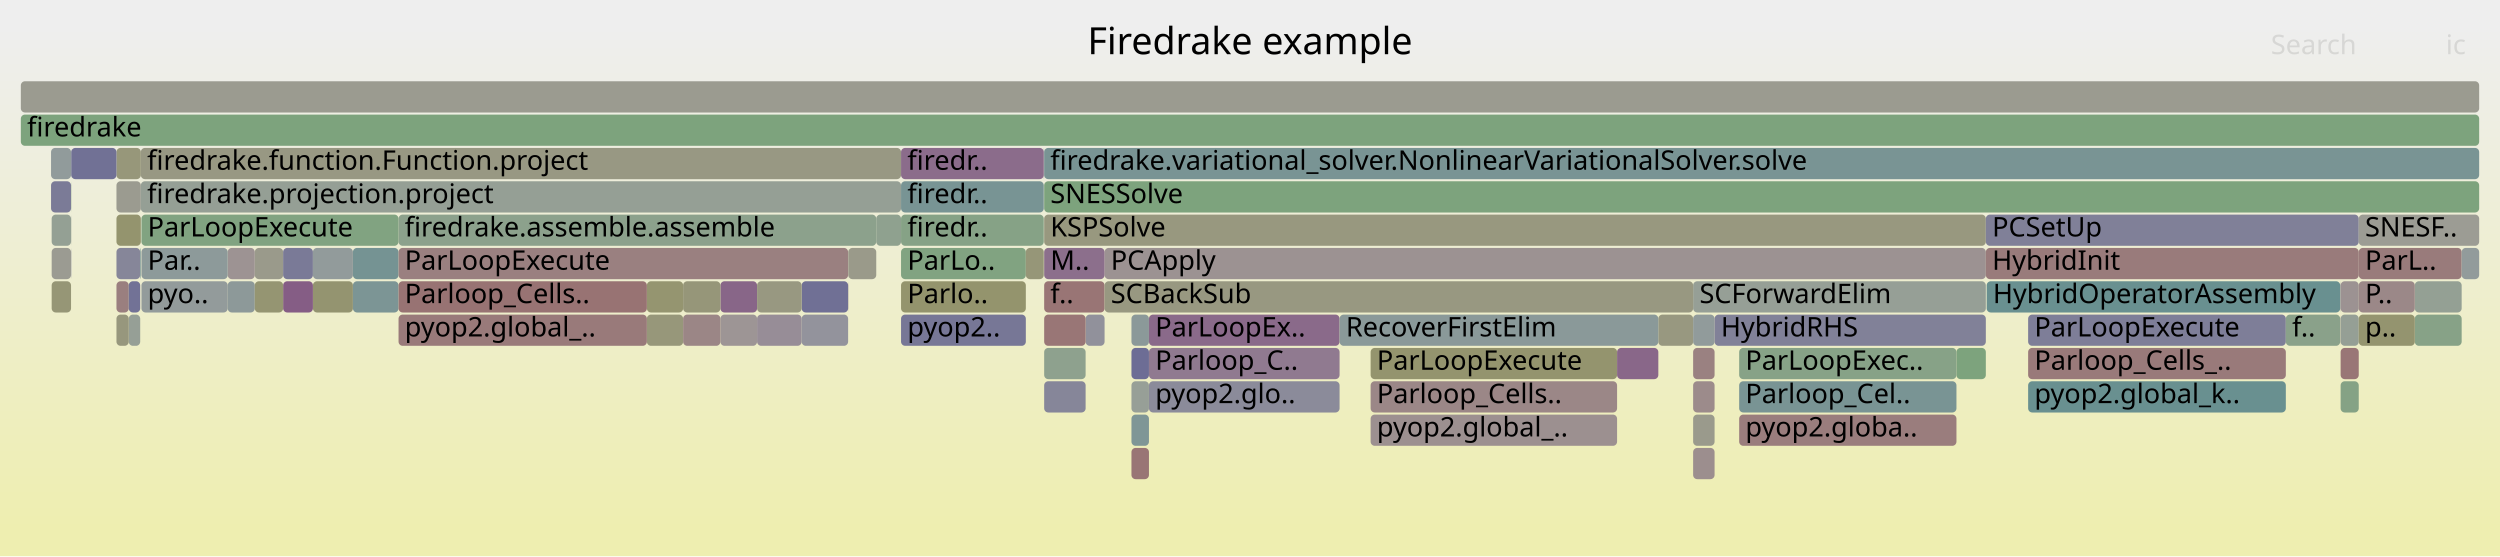
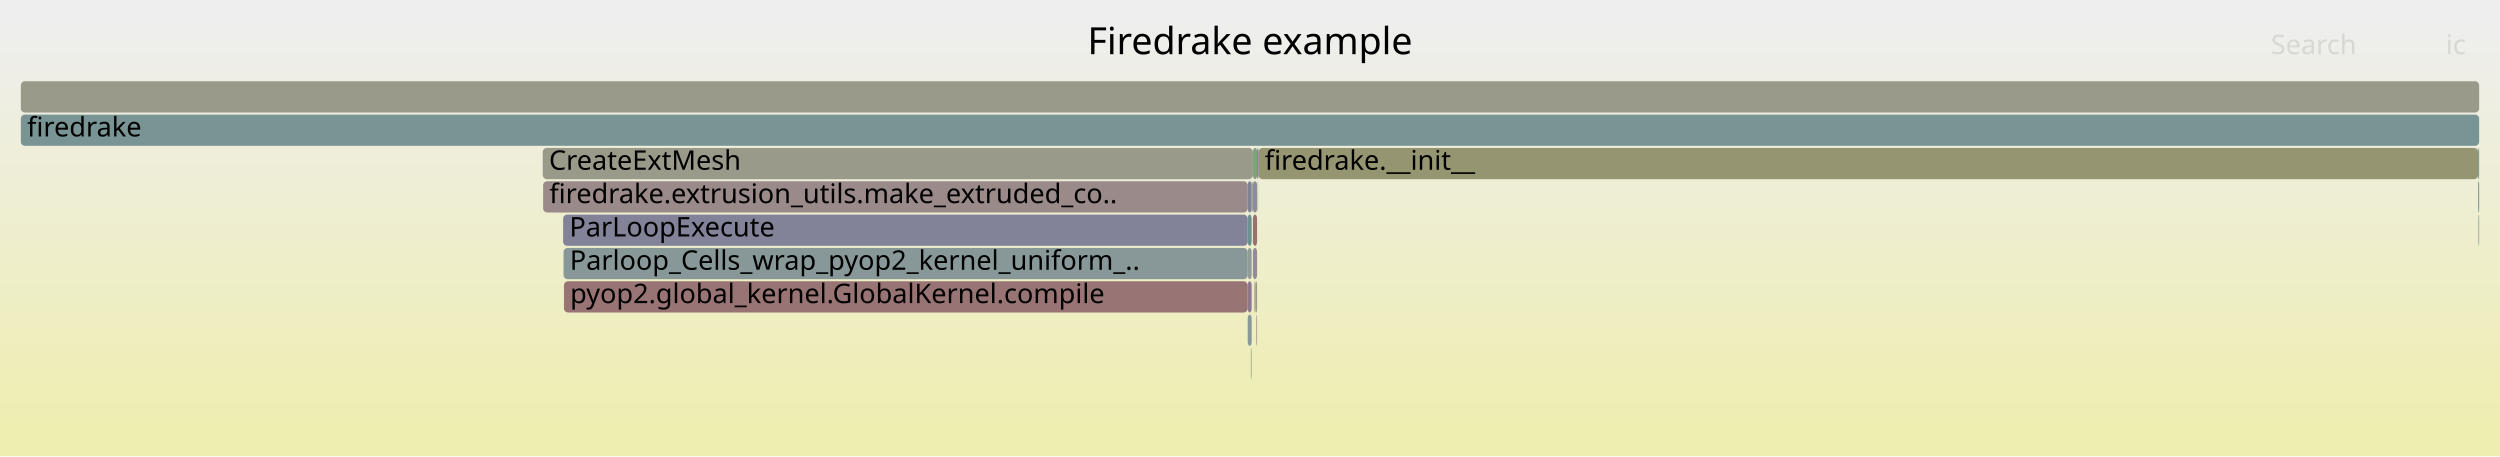
- <svg xmlns="http://www.w3.org/2000/svg" version="1.1" width="1200" height="267" viewBox="0 0 1200 267">
+ <svg xmlns="http://www.w3.org/2000/svg" version="1.1" width="1200" height="219" viewBox="0 0 1200 219">
  <defs>
    <linearGradient id="background" y1="0" y2="1" x1="0" x2="0">
      <stop stop-color="#eeeeee" offset="5%" />
      <stop stop-color="#eeeeb0" offset="95%" />
    </linearGradient>
  </defs>
  <style type="text/css">
	text { font-family:Verdana; font-size:13px; fill:rgb(0,0,0); }
	#search, #ignorecase { opacity:0.1; cursor:pointer; }
	#search:hover, #search.show, #ignorecase:hover, #ignorecase.show { opacity:1; }
	#subtitle { text-anchor:middle; font-color:rgb(160,160,160); }
	#title { text-anchor:middle; font-size:18px}
	#unzoom { cursor:pointer; }
	#frames &gt; *:hover { stroke:black; stroke-width:0.5; cursor:pointer; }
	.hide { display:none; }
	.parent { opacity:0.5; }
</style>
-   <rect x="0.0" y="0" width="1200.0" height="267.0" fill="url(#background)" />
+   <rect x="0.0" y="0" width="1200.0" height="219.0" fill="url(#background)" />
  <text id="title" x="600.00" y="26">Firedrake example</text>
-   <text id="details" x="10.00" y="249"> </text>
+   <text id="details" x="10.00" y="201"> </text>
  <text id="unzoom" x="10.00" y="26" class="hide">Reset Zoom</text>
  <text id="search" x="1090.00" y="26">Search</text>
  <text id="ignorecase" x="1174.00" y="26">ic</text>
-   <text id="matched" x="1090.00" y="249"> </text>
+   <text id="matched" x="1090.00" y="201"> </text>
  <g id="frames">
    <g>
-       <rect x="501.0" y="71" width="0.2" height="15.0" fill="rgb(144.04,144.04,155.298)" rx="2" ry="2" />
-       <text x="504.02" y="81.5" />
+       <rect x="604.1" y="71" width="585.4" height="15.0" fill="rgb(148.785,148.785,113.345)" rx="2" ry="2" />
+       <text x="607.09" y="81.5">firedrake.__init__</text>
    </g>
    <g>
-       <rect x="384.8" y="135" width="22.3" height="15.0" fill="rgb(112.458,112.458,149.186)" rx="2" ry="2" />
-       <text x="387.79" y="145.5" />
+       <rect x="260.7" y="87" width="338.2" height="15.0" fill="rgb(155.346,137.65,137.65)" rx="2" ry="2" />
+       <text x="263.69" y="97.5">firedrake.extrusion_utils.make_extruded_co..</text>
    </g>
    <g>
-       <rect x="345.8" y="151" width="17.6" height="15.0" fill="rgb(156.787,148.701,148.701)" rx="2" ry="2" />
-       <text x="348.76" y="161.5" />
+       <rect x="603.1" y="151" width="0.3" height="15.0" fill="rgb(153.105,120.475,120.475)" rx="2" ry="2" />
+       <text x="606.11" y="161.5" />
    </g>
    <g>
-       <rect x="812.7" y="199" width="10.3" height="15.0" fill="rgb(154.298,154.298,140.061)" rx="2" ry="2" />
-       <text x="815.75" y="209.5" />
+       <rect x="601.1" y="87" width="0.3" height="15.0" fill="rgb(110.029,145.563,145.563)" rx="2" ry="2" />
+       <text x="604.08" y="97.5" />
    </g>
    <g>
-       <rect x="310.5" y="151" width="17.4" height="15.0" fill="rgb(150.58,150.58,122.039)" rx="2" ry="2" />
-       <text x="313.53" y="161.5" />
+       <rect x="603.7" y="87" width="0.2" height="15.0" fill="rgb(142.867,160.463,142.867)" rx="2" ry="2" />
+       <text x="606.66" y="97.5" />
    </g>
    <g>
-       <rect x="67.9" y="135" width="41.4" height="15.0" fill="rgb(146.823,155.102,155.102)" rx="2" ry="2" />
-       <text x="70.85" y="145.5">pyo..</text>
+       <rect x="602.6" y="135" width="0.8" height="15.0" fill="rgb(153.049,153.049,134.009)" rx="2" ry="2" />
+       <text x="605.60" y="145.5" />
    </g>
    <g>
-       <rect x="1132.2" y="119" width="49.4" height="15.0" fill="rgb(153.48,123.348,123.348)" rx="2" ry="2" />
-       <text x="1135.22" y="129.5">ParL..</text>
+       <rect x="598.9" y="151" width="1.9" height="15.0" fill="rgb(135.46,152.156,152.156)" rx="2" ry="2" />
+       <text x="601.93" y="161.5" />
    </g>
    <g>
-       <rect x="501.2" y="183" width="19.9" height="15.0" fill="rgb(134.24,134.24,153.401)" rx="2" ry="2" />
-       <text x="504.16" y="193.5" />
+       <rect x="598.9" y="119" width="1.9" height="15.0" fill="rgb(145.244,154.693,154.693)" rx="2" ry="2" />
+       <text x="601.93" y="129.5" />
    </g>
    <g>
-       <rect x="363.4" y="151" width="21.4" height="15.0" fill="rgb(151.19,140.548,151.19)" rx="2" ry="2" />
-       <text x="366.36" y="161.5" />
+       <rect x="260.5" y="71" width="340.9" height="15.0" fill="rgb(153.804,153.804,137.667)" rx="2" ry="2" />
+       <text x="263.51" y="81.5">CreateExtMesh</text>
    </g>
    <g>
-       <rect x="973.5" y="151" width="123.7" height="15.0" fill="rgb(125.694,125.694,151.747)" rx="2" ry="2" />
-       <text x="976.51" y="161.5">ParLoopExecute</text>
+       <rect x="601.4" y="87" width="2.0" height="15.0" fill="rgb(139.71,139.71,154.46)" rx="2" ry="2" />
+       <text x="604.39" y="97.5" />
    </g>
    <g>
-       <rect x="530.2" y="119" width="423.0" height="15.0" fill="rgb(156.487,146.4,146.4)" rx="2" ry="2" />
-       <text x="533.18" y="129.5">PCApply</text>
+       <rect x="270.5" y="119" width="328.4" height="15.0" fill="rgb(135.785,152.241,152.241)" rx="2" ry="2" />
+       <text x="273.50" y="129.5">Parloop_Cells_wrap_pyop2_kernel_uniform_..</text>
    </g>
    <g>
-       <rect x="551.5" y="183" width="91.5" height="15.0" fill="rgb(139.266,139.266,154.374)" rx="2" ry="2" />
-       <text x="554.51" y="193.5">pyop2.glo..</text>
+       <rect x="1189.8" y="103" width="0.2" height="15.0" fill="rgb(148.727,159.509,148.727)" rx="2" ry="2" />
+       <text x="1192.83" y="113.5" />
    </g>
    <g>
-       <rect x="657.9" y="199" width="118.3" height="15.0" fill="rgb(156.146,143.785,143.785)" rx="2" ry="2" />
-       <text x="660.89" y="209.5">pyop2.global_..</text>
+       <rect x="270.3" y="103" width="328.6" height="15.0" fill="rgb(130.485,130.485,152.675)" rx="2" ry="2" />
+       <text x="273.33" y="113.5">ParLoopExecute</text>
    </g>
    <g>
-       <rect x="501.2" y="103" width="452.0" height="15.0" fill="rgb(151.658,151.658,127.267)" rx="2" ry="2" />
-       <text x="504.16" y="113.5">KSPSolve</text>
+       <rect x="598.9" y="135" width="1.9" height="15.0" fill="rgb(143.364,120.495,143.364)" rx="2" ry="2" />
+       <text x="601.93" y="145.5" />
    </g>
    <g>
-       <rect x="1123.5" y="135" width="8.7" height="15.0" fill="rgb(156.44,146.043,146.043)" rx="2" ry="2" />
-       <text x="1126.53" y="145.5" />
+       <rect x="601.4" y="71" width="2.0" height="15.0" fill="rgb(123.68,163.587,123.68)" rx="2" ry="2" />
+       <text x="604.39" y="81.5" />
    </g>
    <g>
-       <rect x="150.2" y="135" width="19.2" height="15.0" fill="rgb(148.449,148.449,111.716)" rx="2" ry="2" />
-       <text x="153.19" y="145.5" />
+       <rect x="601.4" y="119" width="2.0" height="15.0" fill="rgb(150.086,137.72,150.086)" rx="2" ry="2" />
+       <text x="604.39" y="129.5" />
    </g>
    <g>
-       <rect x="953.2" y="103" width="179.0" height="15.0" fill="rgb(127.815,127.815,152.158)" rx="2" ry="2" />
-       <text x="956.23" y="113.5">PCSetUp</text>
+       <rect x="600.6" y="167" width="0.2" height="15.0" fill="rgb(149.25,149.25,115.596)" rx="2" ry="2" />
+       <text x="603.60" y="177.5" />
    </g>
    <g>
-       <rect x="796.0" y="151" width="16.7" height="15.0" fill="rgb(151.755,151.755,127.736)" rx="2" ry="2" />
-       <text x="798.99" y="161.5" />
+       <rect x="1189.6" y="103" width="0.2" height="15.0" fill="rgb(124.118,149.216,149.216)" rx="2" ry="2" />
+       <text x="1192.64" y="113.5" />
    </g>
    <g>
-       <rect x="407.1" y="119" width="0.1" height="15.0" fill="rgb(146.697,155.07,155.07)" rx="2" ry="2" />
-       <text x="410.10" y="129.5" />
+       <rect x="10.0" y="55" width="1180.0" height="15.0" fill="rgb(119.937,148.132,148.132)" rx="2" ry="2" />
+       <text x="13.00" y="65.5">firedrake</text>
    </g>
    <g>
-       <rect x="543.1" y="215" width="8.4" height="15.0" fill="rgb(152.61,116.676,116.676)" rx="2" ry="2" />
-       <text x="546.06" y="225.5" />
+       <rect x="603.4" y="71" width="0.5" height="15.0" fill="rgb(140.682,113.622,140.682)" rx="2" ry="2" />
+       <text x="606.35" y="81.5" />
    </g>
    <g>
-       <rect x="432.5" y="119" width="59.9" height="15.0" fill="rgb(128.783,162.756,128.783)" rx="2" ry="2" />
-       <text x="435.54" y="129.5">ParLo..</text>
-     </g>
-     <g>
-       <rect x="55.9" y="71" width="11.7" height="15.0" fill="rgb(150.652,150.652,122.389)" rx="2" ry="2" />
-       <text x="58.87" y="81.5" />
-     </g>
-     <g>
-       <rect x="109.3" y="135" width="13.0" height="15.0" fill="rgb(140.609,153.491,153.491)" rx="2" ry="2" />
-       <text x="112.25" y="145.5" />
-     </g>
-     <g>
-       <rect x="1181.6" y="119" width="8.4" height="15.0" fill="rgb(145.543,154.77,154.77)" rx="2" ry="2" />
-       <text x="1184.63" y="129.5" />
-     </g>
-     <g>
-       <rect x="34.1" y="71" width="0.1" height="15.0" fill="rgb(119.655,148.059,148.059)" rx="2" ry="2" />
-       <text x="37.05" y="81.5" />
-     </g>
-     <g>
-       <rect x="34.1" y="119" width="0.1" height="15.0" fill="rgb(108.813,108.813,148.48)" rx="2" ry="2" />
-       <text x="37.05" y="129.5" />
-     </g>
-     <g>
-       <rect x="812.7" y="135" width="140.5" height="15.0" fill="rgb(149.69,159.353,149.69)" rx="2" ry="2" />
-       <text x="815.75" y="145.5">SCForwardElim</text>
-     </g>
-     <g>
-       <rect x="55.9" y="135" width="5.9" height="15.0" fill="rgb(153.967,127.079,127.079)" rx="2" ry="2" />
-       <text x="58.87" y="145.5" />
-     </g>
-     <g>
-       <rect x="543.1" y="151" width="8.4" height="15.0" fill="rgb(139.309,153.154,153.154)" rx="2" ry="2" />
-       <text x="546.06" y="161.5" />
-     </g>
-     <g>
-       <rect x="657.9" y="167" width="118.3" height="15.0" fill="rgb(148.092,148.092,109.984)" rx="2" ry="2" />
-       <text x="660.89" y="177.5">ParLoopExecute</text>
-     </g>
-     <g>
-       <rect x="34.1" y="87" width="0.1" height="15.0" fill="rgb(124.844,163.397,124.844)" rx="2" ry="2" />
-       <text x="37.05" y="97.5" />
-     </g>
-     <g>
-       <rect x="812.7" y="183" width="10.3" height="15.0" fill="rgb(155.553,139.241,139.241)" rx="2" ry="2" />
-       <text x="815.75" y="193.5" />
-     </g>
-     <g>
-       <rect x="812.7" y="167" width="10.3" height="15.0" fill="rgb(154.157,128.54,128.54)" rx="2" ry="2" />
-       <text x="815.75" y="177.5" />
-     </g>
-     <g>
-       <rect x="1123.5" y="183" width="8.7" height="15.0" fill="rgb(133.118,162.051,133.118)" rx="2" ry="2" />
-       <text x="1126.53" y="193.5" />
-     </g>
-     <g>
-       <rect x="169.4" y="119" width="21.9" height="15.0" fill="rgb(117.156,147.411,147.411)" rx="2" ry="2" />
-       <text x="172.42" y="129.5" />
-     </g>
-     <g>
-       <rect x="55.9" y="119" width="11.4" height="15.0" fill="rgb(133.704,133.704,153.298)" rx="2" ry="2" />
-       <text x="58.87" y="129.5" />
-     </g>
-     <g>
-       <rect x="501.2" y="135" width="29.0" height="15.0" fill="rgb(152.625,116.789,116.789)" rx="2" ry="2" />
-       <text x="504.16" y="145.5">f..</text>
-     </g>
-     <g>
-       <rect x="24.5" y="87" width="9.6" height="15.0" fill="rgb(122.792,122.792,151.186)" rx="2" ry="2" />
-       <text x="27.54" y="97.5" />
-     </g>
-     <g>
-       <rect x="501.2" y="71" width="688.8" height="15.0" fill="rgb(121.221,148.465,148.465)" rx="2" ry="2" />
-       <text x="504.16" y="81.5">firedrake.variational_solver.NonlinearVariationalSolver.solve</text>
-     </g>
-     <g>
-       <rect x="551.5" y="167" width="91.5" height="15.0" fill="rgb(143.818,121.659,143.818)" rx="2" ry="2" />
-       <text x="554.51" y="177.5">Parloop_C..</text>
-     </g>
-     <g>
-       <rect x="169.4" y="135" width="21.9" height="15.0" fill="rgb(124.127,149.218,149.218)" rx="2" ry="2" />
-       <text x="172.42" y="145.5" />
-     </g>
-     <g>
-       <rect x="521.1" y="151" width="9.1" height="15.0" fill="rgb(144.636,144.636,155.413)" rx="2" ry="2" />
-       <text x="524.09" y="161.5" />
-     </g>
-     <g>
-       <rect x="24.8" y="103" width="9.3" height="15.0" fill="rgb(148.257,159.586,148.257)" rx="2" ry="2" />
-       <text x="27.81" y="113.5" />
-     </g>
-     <g>
-       <rect x="122.3" y="119" width="13.6" height="15.0" fill="rgb(154.071,154.071,138.96)" rx="2" ry="2" />
-       <text x="125.34" y="129.5" />
-     </g>
-     <g>
-       <rect x="812.7" y="151" width="10.3" height="15.0" fill="rgb(144.927,154.611,154.611)" rx="2" ry="2" />
-       <text x="815.75" y="161.5" />
-     </g>
-     <g>
-       <rect x="1123.3" y="135" width="0.1" height="15.0" fill="rgb(127.94,127.94,152.182)" rx="2" ry="2" />
-       <text x="1126.26" y="145.5" />
-     </g>
-     <g>
-       <rect x="432.5" y="71" width="68.5" height="15.0" fill="rgb(138.519,108.08,138.519)" rx="2" ry="2" />
-       <text x="435.54" y="81.5">firedr..</text>
-     </g>
-     <g>
-       <rect x="432.5" y="103" width="68.5" height="15.0" fill="rgb(133.553,161.98,133.553)" rx="2" ry="2" />
-       <text x="435.54" y="113.5">firedr..</text>
-     </g>
-     <g>
-       <rect x="109.3" y="119" width="13.0" height="15.0" fill="rgb(156.606,147.31,147.31)" rx="2" ry="2" />
-       <text x="112.25" y="129.5" />
-     </g>
-     <g>
-       <rect x="551.5" y="151" width="91.5" height="15.0" fill="rgb(137.695,105.97,137.695)" rx="2" ry="2" />
-       <text x="554.51" y="161.5">ParLoopEx..</text>
-     </g>
-     <g>
-       <rect x="657.9" y="183" width="118.3" height="15.0" fill="rgb(155,135,135)" rx="2" ry="2" />
-       <text x="660.89" y="193.5">Parloop_Cells..</text>
-     </g>
-     <g>
-       <rect x="643.0" y="151" width="153.0" height="15.0" fill="rgb(138.339,152.903,152.903)" rx="2" ry="2" />
-       <text x="646.03" y="161.5">RecoverFirstElim</text>
-     </g>
-     <g>
-       <rect x="1132.2" y="103" width="57.8" height="15.0" fill="rgb(155.866,155.866,147.66)" rx="2" ry="2" />
-       <text x="1135.22" y="113.5">SNESF..</text>
-     </g>
-     <g>
-       <rect x="501.2" y="151" width="19.9" height="15.0" fill="rgb(152.786,118.024,118.024)" rx="2" ry="2" />
-       <text x="504.16" y="161.5" />
-     </g>
-     <g>
-       <rect x="543.1" y="199" width="8.4" height="15.0" fill="rgb(127.393,150.065,150.065)" rx="2" ry="2" />
-       <text x="546.06" y="209.5" />
-     </g>
-     <g>
-       <rect x="432.5" y="135" width="59.9" height="15.0" fill="rgb(147.866,147.866,108.889)" rx="2" ry="2" />
-       <text x="435.54" y="145.5">Parlo..</text>
-     </g>
-     <g>
-       <rect x="345.8" y="135" width="17.6" height="15.0" fill="rgb(136.312,102.424,136.312)" rx="2" ry="2" />
-       <text x="348.76" y="145.5" />
-     </g>
-     <g>
-       <rect x="543.1" y="167" width="8.4" height="15.0" fill="rgb(109.244,109.244,148.563)" rx="2" ry="2" />
-       <text x="546.06" y="177.5" />
-     </g>
-     <g>
-       <rect x="135.9" y="119" width="14.3" height="15.0" fill="rgb(121.772,121.772,150.988)" rx="2" ry="2" />
-       <text x="138.89" y="129.5" />
-     </g>
-     <g>
-       <rect x="432.5" y="151" width="59.9" height="15.0" fill="rgb(118.558,118.558,150.366)" rx="2" ry="2" />
-       <text x="435.54" y="161.5">pyop2..</text>
-     </g>
-     <g>
-       <rect x="55.9" y="87" width="11.7" height="15.0" fill="rgb(155.159,155.159,144.233)" rx="2" ry="2" />
-       <text x="58.87" y="97.5" />
-     </g>
-     <g>
-       <rect x="24.8" y="135" width="9.3" height="15.0" fill="rgb(149.659,149.659,117.58)" rx="2" ry="2" />
-       <text x="27.81" y="145.5" />
-     </g>
-     <g>
-       <rect x="67.3" y="119" width="0.3" height="15.0" fill="rgb(111.707,145.998,145.998)" rx="2" ry="2" />
-       <text x="70.32" y="129.5" />
-     </g>
-     <g>
-       <rect x="310.5" y="135" width="17.4" height="15.0" fill="rgb(148.51,148.51,112.008)" rx="2" ry="2" />
-       <text x="313.53" y="145.5" />
-     </g>
-     <g>
-       <rect x="1123.3" y="151" width="0.1" height="15.0" fill="rgb(153.697,125.007,125.007)" rx="2" ry="2" />
-       <text x="1126.26" y="161.5" />
-     </g>
-     <g>
-       <rect x="939.1" y="167" width="14.1" height="15.0" fill="rgb(125.397,163.308,125.397)" rx="2" ry="2" />
-       <text x="942.11" y="177.5" />
-     </g>
-     <g>
-       <rect x="776.2" y="167" width="19.8" height="15.0" fill="rgb(136.726,103.485,136.726)" rx="2" ry="2" />
-       <text x="779.23" y="177.5" />
-     </g>
-     <g>
-       <rect x="135.9" y="135" width="14.3" height="15.0" fill="rgb(132.568,92.832,132.568)" rx="2" ry="2" />
-       <text x="138.89" y="145.5" />
-     </g>
-     <g>
-       <rect x="67.6" y="87" width="364.9" height="15.0" fill="rgb(149.007,159.464,149.007)" rx="2" ry="2" />
-       <text x="70.63" y="97.5">firedrake.projection.project</text>
-     </g>
-     <g>
-       <rect x="10.0" y="39" width="1180.0" height="15.0" fill="rgb(155.019,155.019,143.554)" rx="2" ry="2" />
+       <rect x="10.0" y="39" width="1180.0" height="15.0" fill="rgb(153.902,153.902,138.139)" rx="2" ry="2" />
      <text x="13.00" y="49.5" />
    </g>
    <g>
-       <rect x="420.6" y="103" width="11.9" height="15.0" fill="rgb(142.534,160.518,142.534)" rx="2" ry="2" />
-       <text x="423.64" y="113.5" />
+       <rect x="1189.5" y="71" width="0.5" height="15.0" fill="rgb(118.64,147.796,147.796)" rx="2" ry="2" />
+       <text x="1192.45" y="81.5" />
    </g>
    <g>
-       <rect x="67.6" y="71" width="364.9" height="15.0" fill="rgb(152.366,152.366,130.695)" rx="2" ry="2" />
-       <text x="70.63" y="81.5">firedrake.function.Function.project</text>
+       <rect x="598.9" y="87" width="1.9" height="15.0" fill="rgb(128.603,128.603,152.31)" rx="2" ry="2" />
+       <text x="601.93" y="97.5" />
    </g>
    <g>
-       <rect x="953.2" y="119" width="179.0" height="15.0" fill="rgb(153.496,123.472,123.472)" rx="2" ry="2" />
-       <text x="956.23" y="129.5">HybridInit</text>
+       <rect x="270.7" y="135" width="328.2" height="15.0" fill="rgb(152.584,116.476,116.476)" rx="2" ry="2" />
+       <text x="273.66" y="145.5">pyop2.global_kernel.GlobalKernel.compile</text>
    </g>
    <g>
-       <rect x="24.8" y="119" width="9.3" height="15.0" fill="rgb(155.477,155.477,145.771)" rx="2" ry="2" />
-       <text x="27.81" y="129.5" />
+       <rect x="601.4" y="103" width="2.0" height="15.0" fill="rgb(152.26,113.996,113.996)" rx="2" ry="2" />
+       <text x="604.39" y="113.5" />
    </g>
    <g>
-       <rect x="327.9" y="135" width="17.9" height="15.0" fill="rgb(150.361,150.361,120.98)" rx="2" ry="2" />
-       <text x="330.95" y="145.5" />
+       <rect x="598.9" y="103" width="1.9" height="15.0" fill="rgb(105.763,144.457,144.457)" rx="2" ry="2" />
+       <text x="601.93" y="113.5" />
    </g>
    <g>
-       <rect x="407.2" y="119" width="13.4" height="15.0" fill="rgb(153.794,153.794,137.616)" rx="2" ry="2" />
-       <text x="410.22" y="129.5" />
+       <rect x="1189.5" y="87" width="0.5" height="15.0" fill="rgb(125.541,149.585,149.585)" rx="2" ry="2" />
+       <text x="1192.45" y="97.5" />
    </g>
    <g>
-       <rect x="191.3" y="103" width="229.3" height="15.0" fill="rgb(140.343,160.874,140.343)" rx="2" ry="2" />
-       <text x="194.26" y="113.5">firedrake.assemble.assemble</text>
+       <rect x="603.9" y="71" width="0.2" height="15.0" fill="rgb(114.259,114.259,149.534)" rx="2" ry="2" />
+       <text x="606.88" y="81.5" />
    </g>
    <g>
-       <rect x="24.5" y="71" width="9.6" height="15.0" fill="rgb(144.647,154.538,154.538)" rx="2" ry="2" />
-       <text x="27.54" y="81.5" />
+       <rect x="600.4" y="167" width="0.2" height="15.0" fill="rgb(126.739,163.089,126.739)" rx="2" ry="2" />
+       <text x="603.36" y="177.5" />
    </g>
    <g>
-       <rect x="191.3" y="135" width="119.2" height="15.0" fill="rgb(152.392,115.006,115.006)" rx="2" ry="2" />
-       <text x="194.26" y="145.5">Parloop_Cells..</text>
+       <rect x="600.8" y="87" width="0.3" height="15.0" fill="rgb(149.35,149.35,116.08)" rx="2" ry="2" />
+       <text x="603.79" y="97.5" />
    </g>
    <g>
-       <rect x="61.8" y="151" width="5.5" height="15.0" fill="rgb(150.347,159.246,150.347)" rx="2" ry="2" />
-       <text x="64.78" y="161.5" />
-     </g>
-     <g>
-       <rect x="34.2" y="71" width="21.7" height="15.0" fill="rgb(113.146,113.146,149.319)" rx="2" ry="2" />
-       <text x="37.22" y="81.5" />
-     </g>
-     <g>
-       <rect x="34.1" y="103" width="0.1" height="15.0" fill="rgb(150.251,159.261,150.251)" rx="2" ry="2" />
-       <text x="37.05" y="113.5" />
-     </g>
-     <g>
-       <rect x="122.3" y="135" width="13.6" height="15.0" fill="rgb(148.848,148.848,113.646)" rx="2" ry="2" />
-       <text x="125.34" y="145.5" />
-     </g>
-     <g>
-       <rect x="1159.1" y="135" width="22.5" height="15.0" fill="rgb(147.928,159.64,147.928)" rx="2" ry="2" />
-       <text x="1162.11" y="145.5" />
-     </g>
-     <g>
-       <rect x="1159.1" y="151" width="22.5" height="15.0" fill="rgb(134.742,161.786,134.742)" rx="2" ry="2" />
-       <text x="1162.11" y="161.5" />
-     </g>
-     <g>
-       <rect x="150.2" y="119" width="19.2" height="15.0" fill="rgb(145.892,154.861,154.861)" rx="2" ry="2" />
-       <text x="153.19" y="129.5" />
-     </g>
-     <g>
-       <rect x="492.4" y="119" width="8.6" height="15.0" fill="rgb(150.065,150.065,119.545)" rx="2" ry="2" />
-       <text x="495.45" y="129.5" />
-     </g>
-     <g>
-       <rect x="61.8" y="135" width="5.5" height="15.0" fill="rgb(114.379,114.379,149.557)" rx="2" ry="2" />
-       <text x="64.78" y="145.5" />
-     </g>
-     <g>
-       <rect x="1132.2" y="135" width="26.9" height="15.0" fill="rgb(155.075,135.575,135.575)" rx="2" ry="2" />
-       <text x="1135.22" y="145.5">P..</text>
-     </g>
-     <g>
-       <rect x="191.3" y="119" width="215.8" height="15.0" fill="rgb(154.103,128.126,128.126)" rx="2" ry="2" />
-       <text x="194.26" y="129.5">ParLoopExecute</text>
-     </g>
-     <g>
-       <rect x="10.0" y="55" width="1180.0" height="15.0" fill="rgb(124.577,163.441,124.577)" rx="2" ry="2" />
-       <text x="13.00" y="65.5">firedrake</text>
-     </g>
-     <g>
-       <rect x="953.6" y="135" width="169.7" height="15.0" fill="rgb(105.254,144.325,144.325)" rx="2" ry="2" />
-       <text x="956.59" y="145.5">HybridOperatorAssembly</text>
-     </g>
-     <g>
-       <rect x="384.8" y="151" width="22.3" height="15.0" fill="rgb(147.33,147.33,155.935)" rx="2" ry="2" />
-       <text x="387.79" y="161.5" />
-     </g>
-     <g>
-       <rect x="363.4" y="135" width="21.4" height="15.0" fill="rgb(152.053,152.053,129.18)" rx="2" ry="2" />
-       <text x="366.36" y="145.5" />
-     </g>
-     <g>
-       <rect x="432.5" y="87" width="68.5" height="15.0" fill="rgb(120.272,148.219,148.219)" rx="2" ry="2" />
-       <text x="435.54" y="97.5">firedr..</text>
-     </g>
-     <g>
-       <rect x="501.2" y="87" width="688.8" height="15.0" fill="rgb(124.74,163.414,124.74)" rx="2" ry="2" />
-       <text x="504.16" y="97.5">SNESSolve</text>
-     </g>
-     <g>
-       <rect x="1097.2" y="151" width="26.1" height="15.0" fill="rgb(138.124,161.236,138.124)" rx="2" ry="2" />
-       <text x="1100.21" y="161.5">f..</text>
-     </g>
-     <g>
-       <rect x="501.2" y="167" width="19.9" height="15.0" fill="rgb(141.603,160.669,141.603)" rx="2" ry="2" />
-       <text x="504.16" y="177.5" />
-     </g>
-     <g>
-       <rect x="973.5" y="183" width="123.7" height="15.0" fill="rgb(105.449,144.376,144.376)" rx="2" ry="2" />
-       <text x="976.51" y="193.5">pyop2.global_k..</text>
-     </g>
-     <g>
-       <rect x="1123.4" y="135" width="0.1" height="15.0" fill="rgb(156.331,145.206,145.206)" rx="2" ry="2" />
-       <text x="1126.40" y="145.5" />
-     </g>
-     <g>
-       <rect x="543.1" y="183" width="8.4" height="15.0" fill="rgb(150.57,159.209,150.57)" rx="2" ry="2" />
-       <text x="546.06" y="193.5" />
-     </g>
-     <g>
-       <rect x="973.5" y="167" width="123.7" height="15.0" fill="rgb(153.334,122.231,122.231)" rx="2" ry="2" />
-       <text x="976.51" y="177.5">Parloop_Cells_..</text>
-     </g>
-     <g>
-       <rect x="55.9" y="103" width="11.7" height="15.0" fill="rgb(147.993,147.993,109.504)" rx="2" ry="2" />
-       <text x="58.87" y="113.5" />
-     </g>
-     <g>
-       <rect x="55.9" y="151" width="5.9" height="15.0" fill="rgb(151.19,151.19,124.999)" rx="2" ry="2" />
-       <text x="58.87" y="161.5" />
-     </g>
-     <g>
-       <rect x="407.1" y="135" width="0.1" height="15.0" fill="rgb(155.804,141.161,141.161)" rx="2" ry="2" />
-       <text x="410.10" y="145.5" />
-     </g>
-     <g>
-       <rect x="823.0" y="151" width="130.2" height="15.0" fill="rgb(128.779,128.779,152.344)" rx="2" ry="2" />
-       <text x="826.03" y="161.5">HybridRHS</text>
-     </g>
-     <g>
-       <rect x="501.2" y="119" width="29.0" height="15.0" fill="rgb(139.632,110.932,139.632)" rx="2" ry="2" />
-       <text x="504.16" y="129.5">M..</text>
-     </g>
-     <g>
-       <rect x="530.2" y="135" width="282.5" height="15.0" fill="rgb(152.011,152.011,128.978)" rx="2" ry="2" />
-       <text x="533.18" y="145.5">SCBackSub</text>
-     </g>
-     <g>
-       <rect x="67.9" y="119" width="41.4" height="15.0" fill="rgb(140.641,153.5,153.5)" rx="2" ry="2" />
-       <text x="70.85" y="129.5">Par..</text>
-     </g>
-     <g>
-       <rect x="812.7" y="215" width="10.3" height="15.0" fill="rgb(155.879,141.741,141.741)" rx="2" ry="2" />
-       <text x="815.75" y="225.5" />
-     </g>
-     <g>
-       <rect x="834.8" y="183" width="104.3" height="15.0" fill="rgb(121.308,148.487,148.487)" rx="2" ry="2" />
-       <text x="837.78" y="193.5">Parloop_Cel..</text>
-     </g>
-     <g>
-       <rect x="67.9" y="103" width="123.4" height="15.0" fill="rgb(128.959,162.728,128.959)" rx="2" ry="2" />
-       <text x="70.85" y="113.5">ParLoopExecute</text>
-     </g>
-     <g>
-       <rect x="191.3" y="151" width="119.2" height="15.0" fill="rgb(153.245,121.549,121.549)" rx="2" ry="2" />
-       <text x="194.26" y="161.5">pyop2.global_..</text>
-     </g>
-     <g>
-       <rect x="1123.5" y="151" width="8.7" height="15.0" fill="rgb(149.487,159.386,149.487)" rx="2" ry="2" />
-       <text x="1126.53" y="161.5" />
-     </g>
-     <g>
-       <rect x="834.8" y="199" width="104.3" height="15.0" fill="rgb(153.758,125.481,125.481)" rx="2" ry="2" />
-       <text x="837.78" y="209.5">pyop2.globa..</text>
-     </g>
-     <g>
-       <rect x="1123.5" y="167" width="8.7" height="15.0" fill="rgb(152.737,117.647,117.647)" rx="2" ry="2" />
-       <text x="1126.53" y="177.5" />
-     </g>
-     <g>
-       <rect x="1132.2" y="151" width="26.9" height="15.0" fill="rgb(148.335,148.335,111.16)" rx="2" ry="2" />
-       <text x="1135.22" y="161.5">p..</text>
-     </g>
-     <g>
-       <rect x="327.9" y="151" width="17.9" height="15.0" fill="rgb(154.882,134.096,134.096)" rx="2" ry="2" />
-       <text x="330.95" y="161.5" />
-     </g>
-     <g>
-       <rect x="834.8" y="167" width="104.3" height="15.0" fill="rgb(134.946,161.753,134.946)" rx="2" ry="2" />
-       <text x="837.78" y="177.5">ParLoopExec..</text>
+       <rect x="602.1" y="135" width="0.5" height="15.0" fill="rgb(156.524,146.687,146.687)" rx="2" ry="2" />
+       <text x="605.11" y="145.5" />
    </g>
  </g>
</svg>
